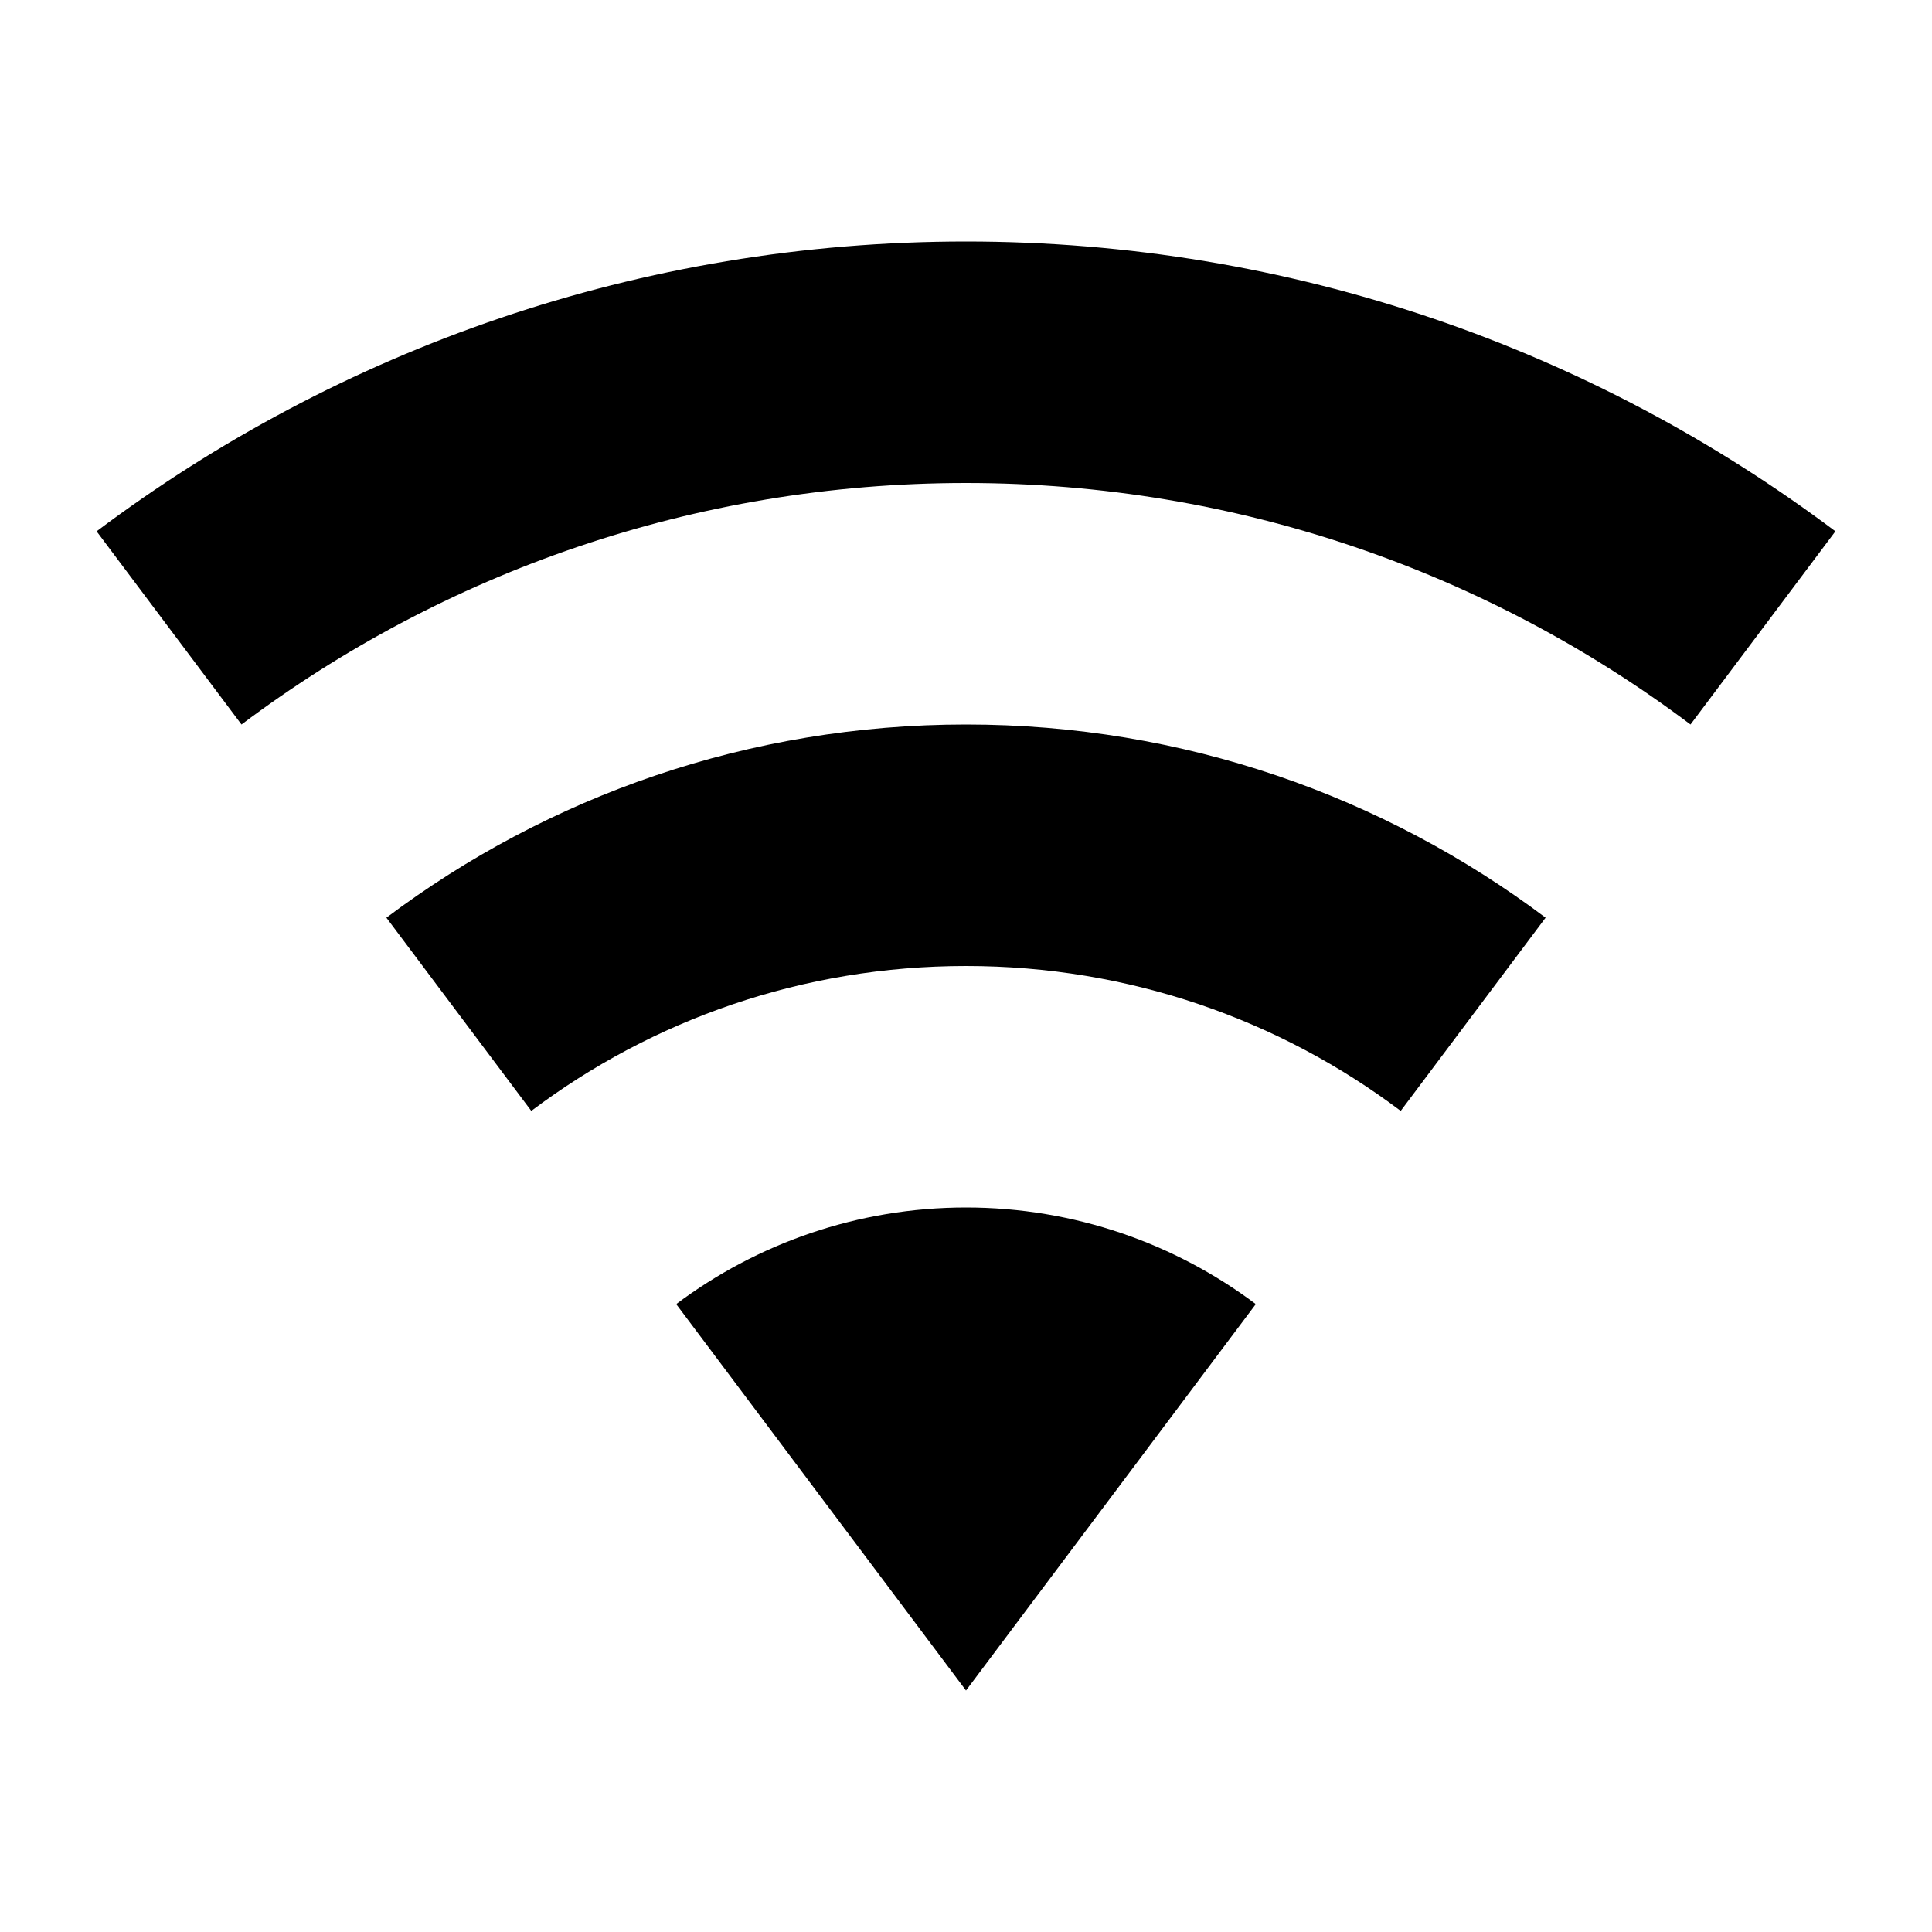
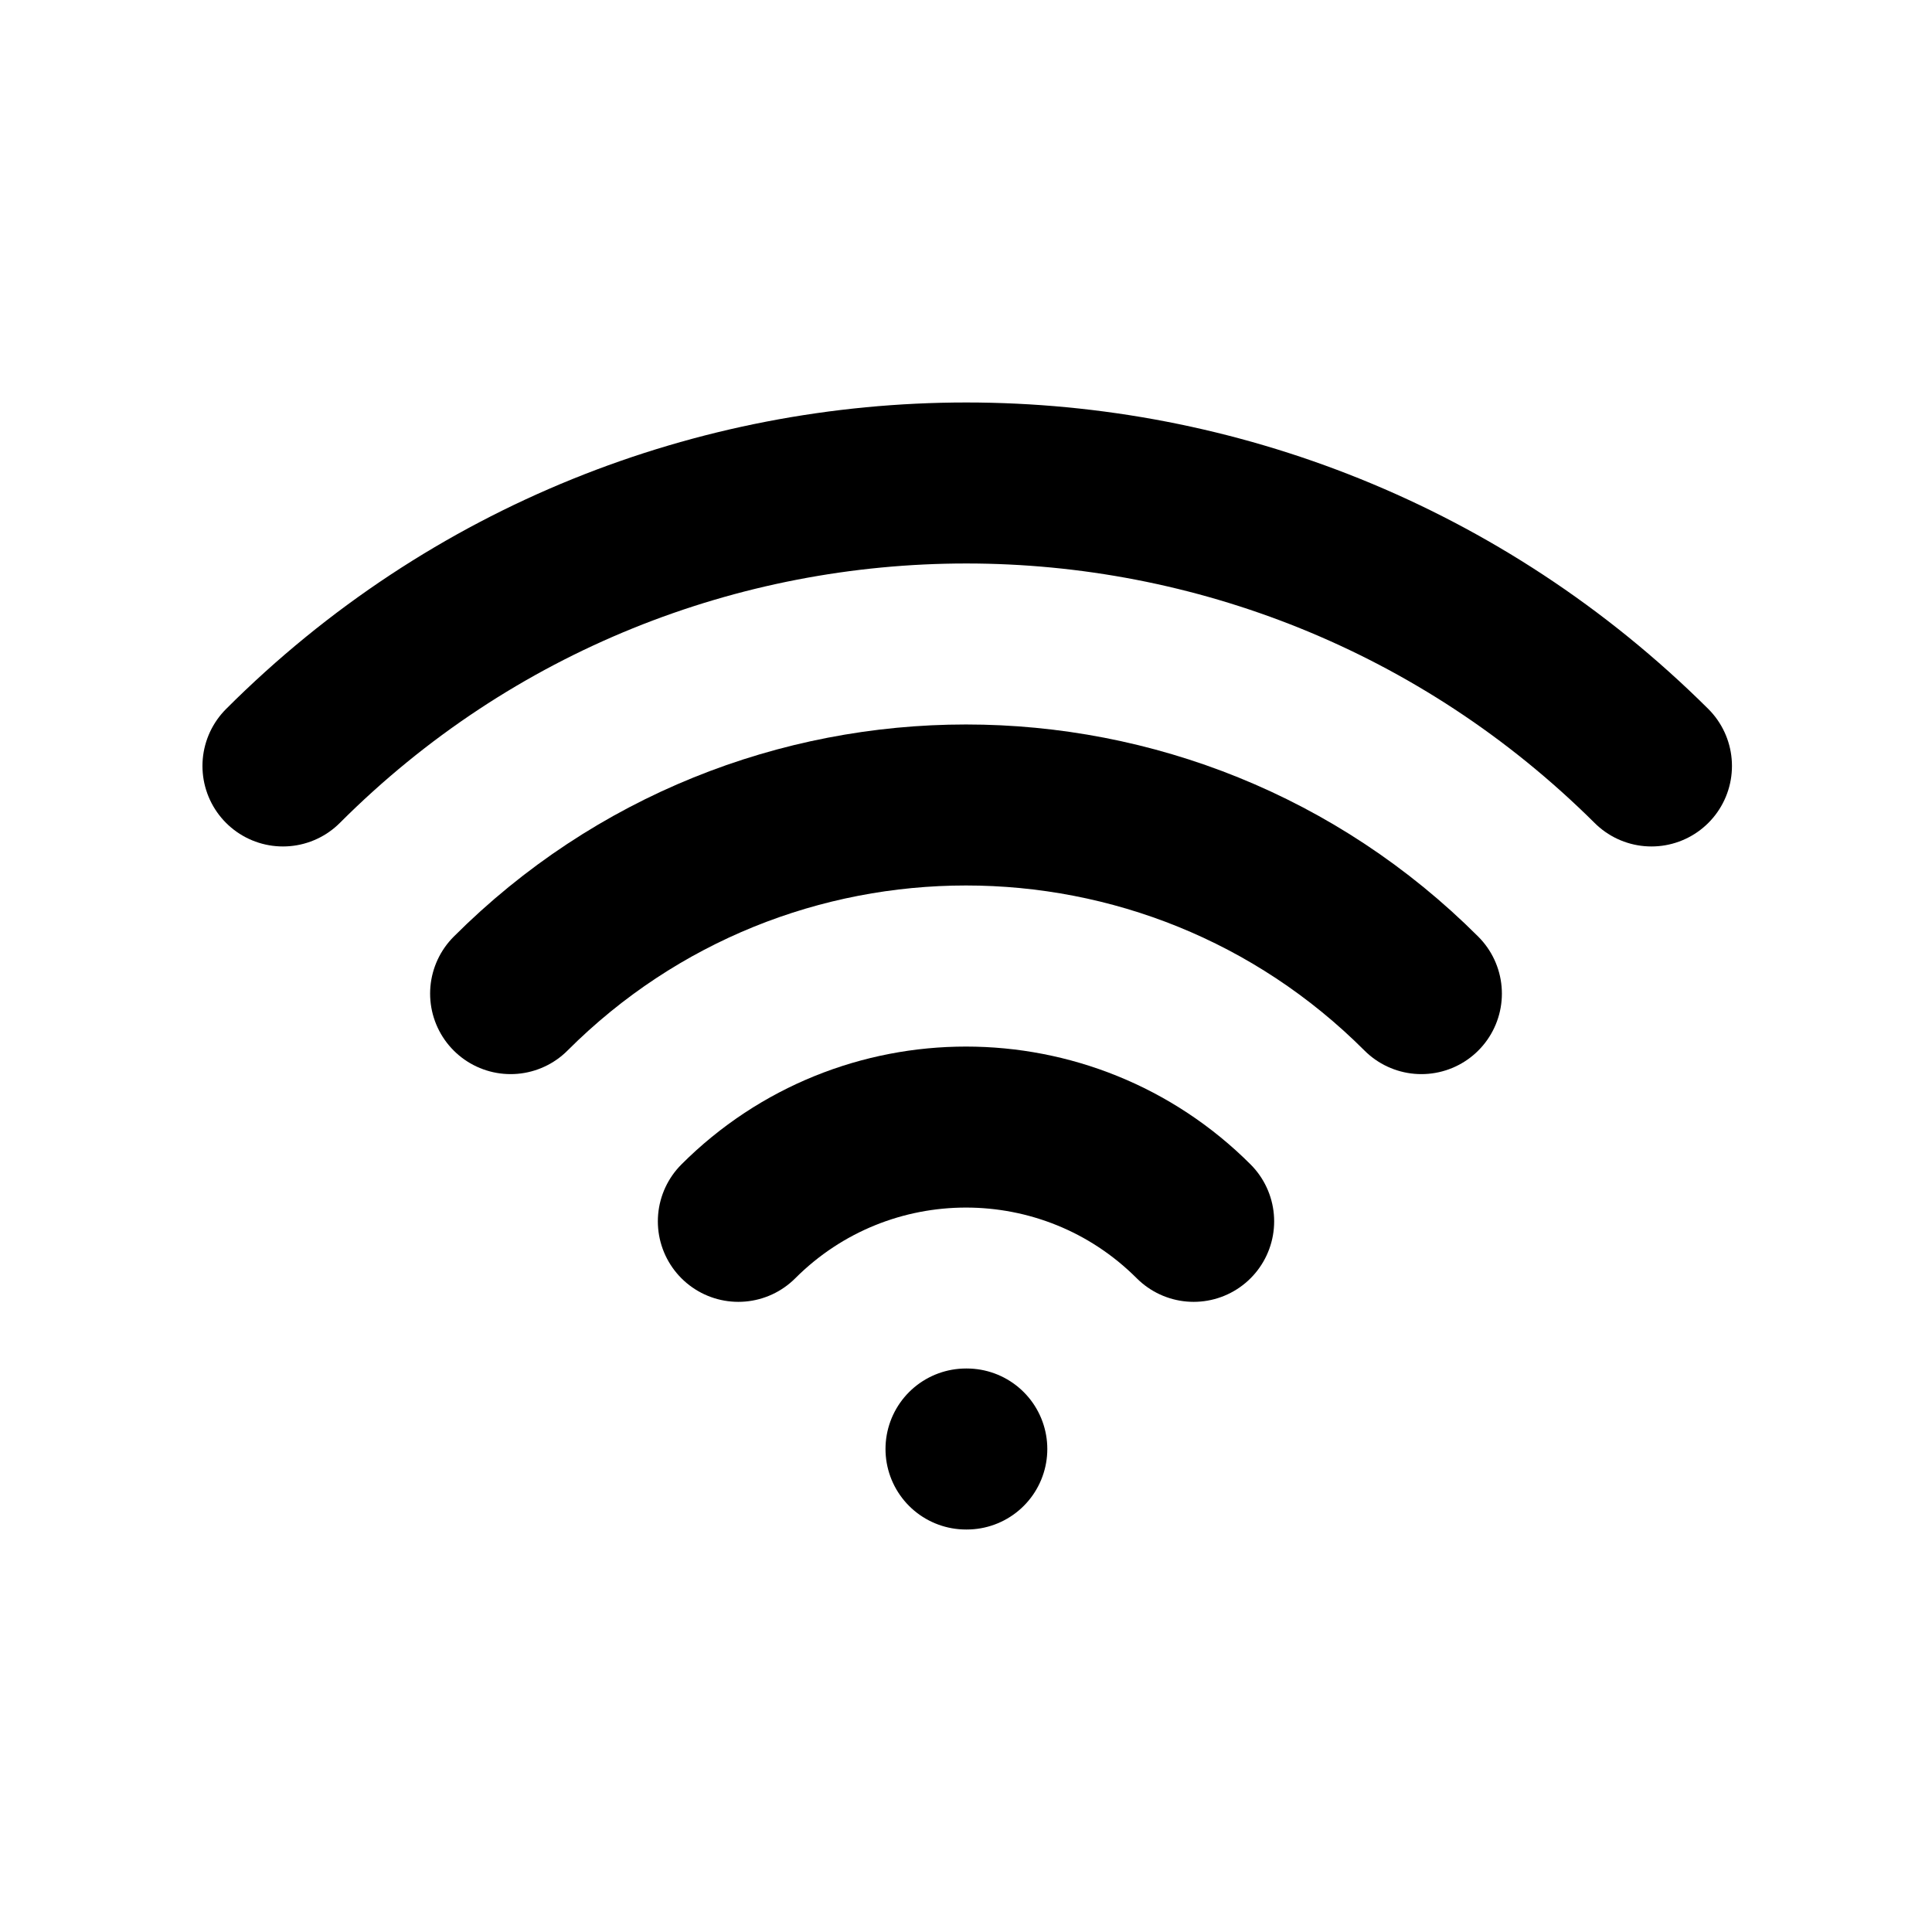
- <svg width="20" height="20" viewBox="0 0 24 24">
-   <path fill="currentColor" d="M12,21L15.6,16.2C14.6,15.45 13.35,15 12,15C10.65,15 9.4,15.45 8.4,16.2L12,21M12,3C7.95,3 4.21,4.34 1.2,6.6L3,9C5.5,7.12 8.62,6 12,6C15.38,6 18.5,7.12 21,9L22.8,6.6C19.79,4.34 16.05,3 12,3M12,9C9.3,9 6.81,9.89 4.8,11.4L6.6,13.8C8.1,12.67 9.97,12 12,12C14.03,12 15.9,12.67 17.4,13.8L19.2,11.4C17.19,9.89 14.7,9 12,9Z" />
+ <svg xmlns="http://www.w3.org/2000/svg" class="icon icon-tabler icon-tabler-wifi" width="24" height="24" viewBox="0 0 24 24" stroke-width="2" stroke="currentColor" fill="none" stroke-linecap="round" stroke-linejoin="round">
+   <path stroke="none" d="M0 0h24v24H0z" fill="none" />
+   <line x1="12" y1="18" x2="12.01" y2="18" />
+   <path d="M9.172 15.172a4 4 0 0 1 5.656 0" />
+   <path d="M6.343 12.343a8 8 0 0 1 11.314 0" />
+   <path d="M3.515 9.515c4.686 -4.687 12.284 -4.687 17 0" />
</svg>
